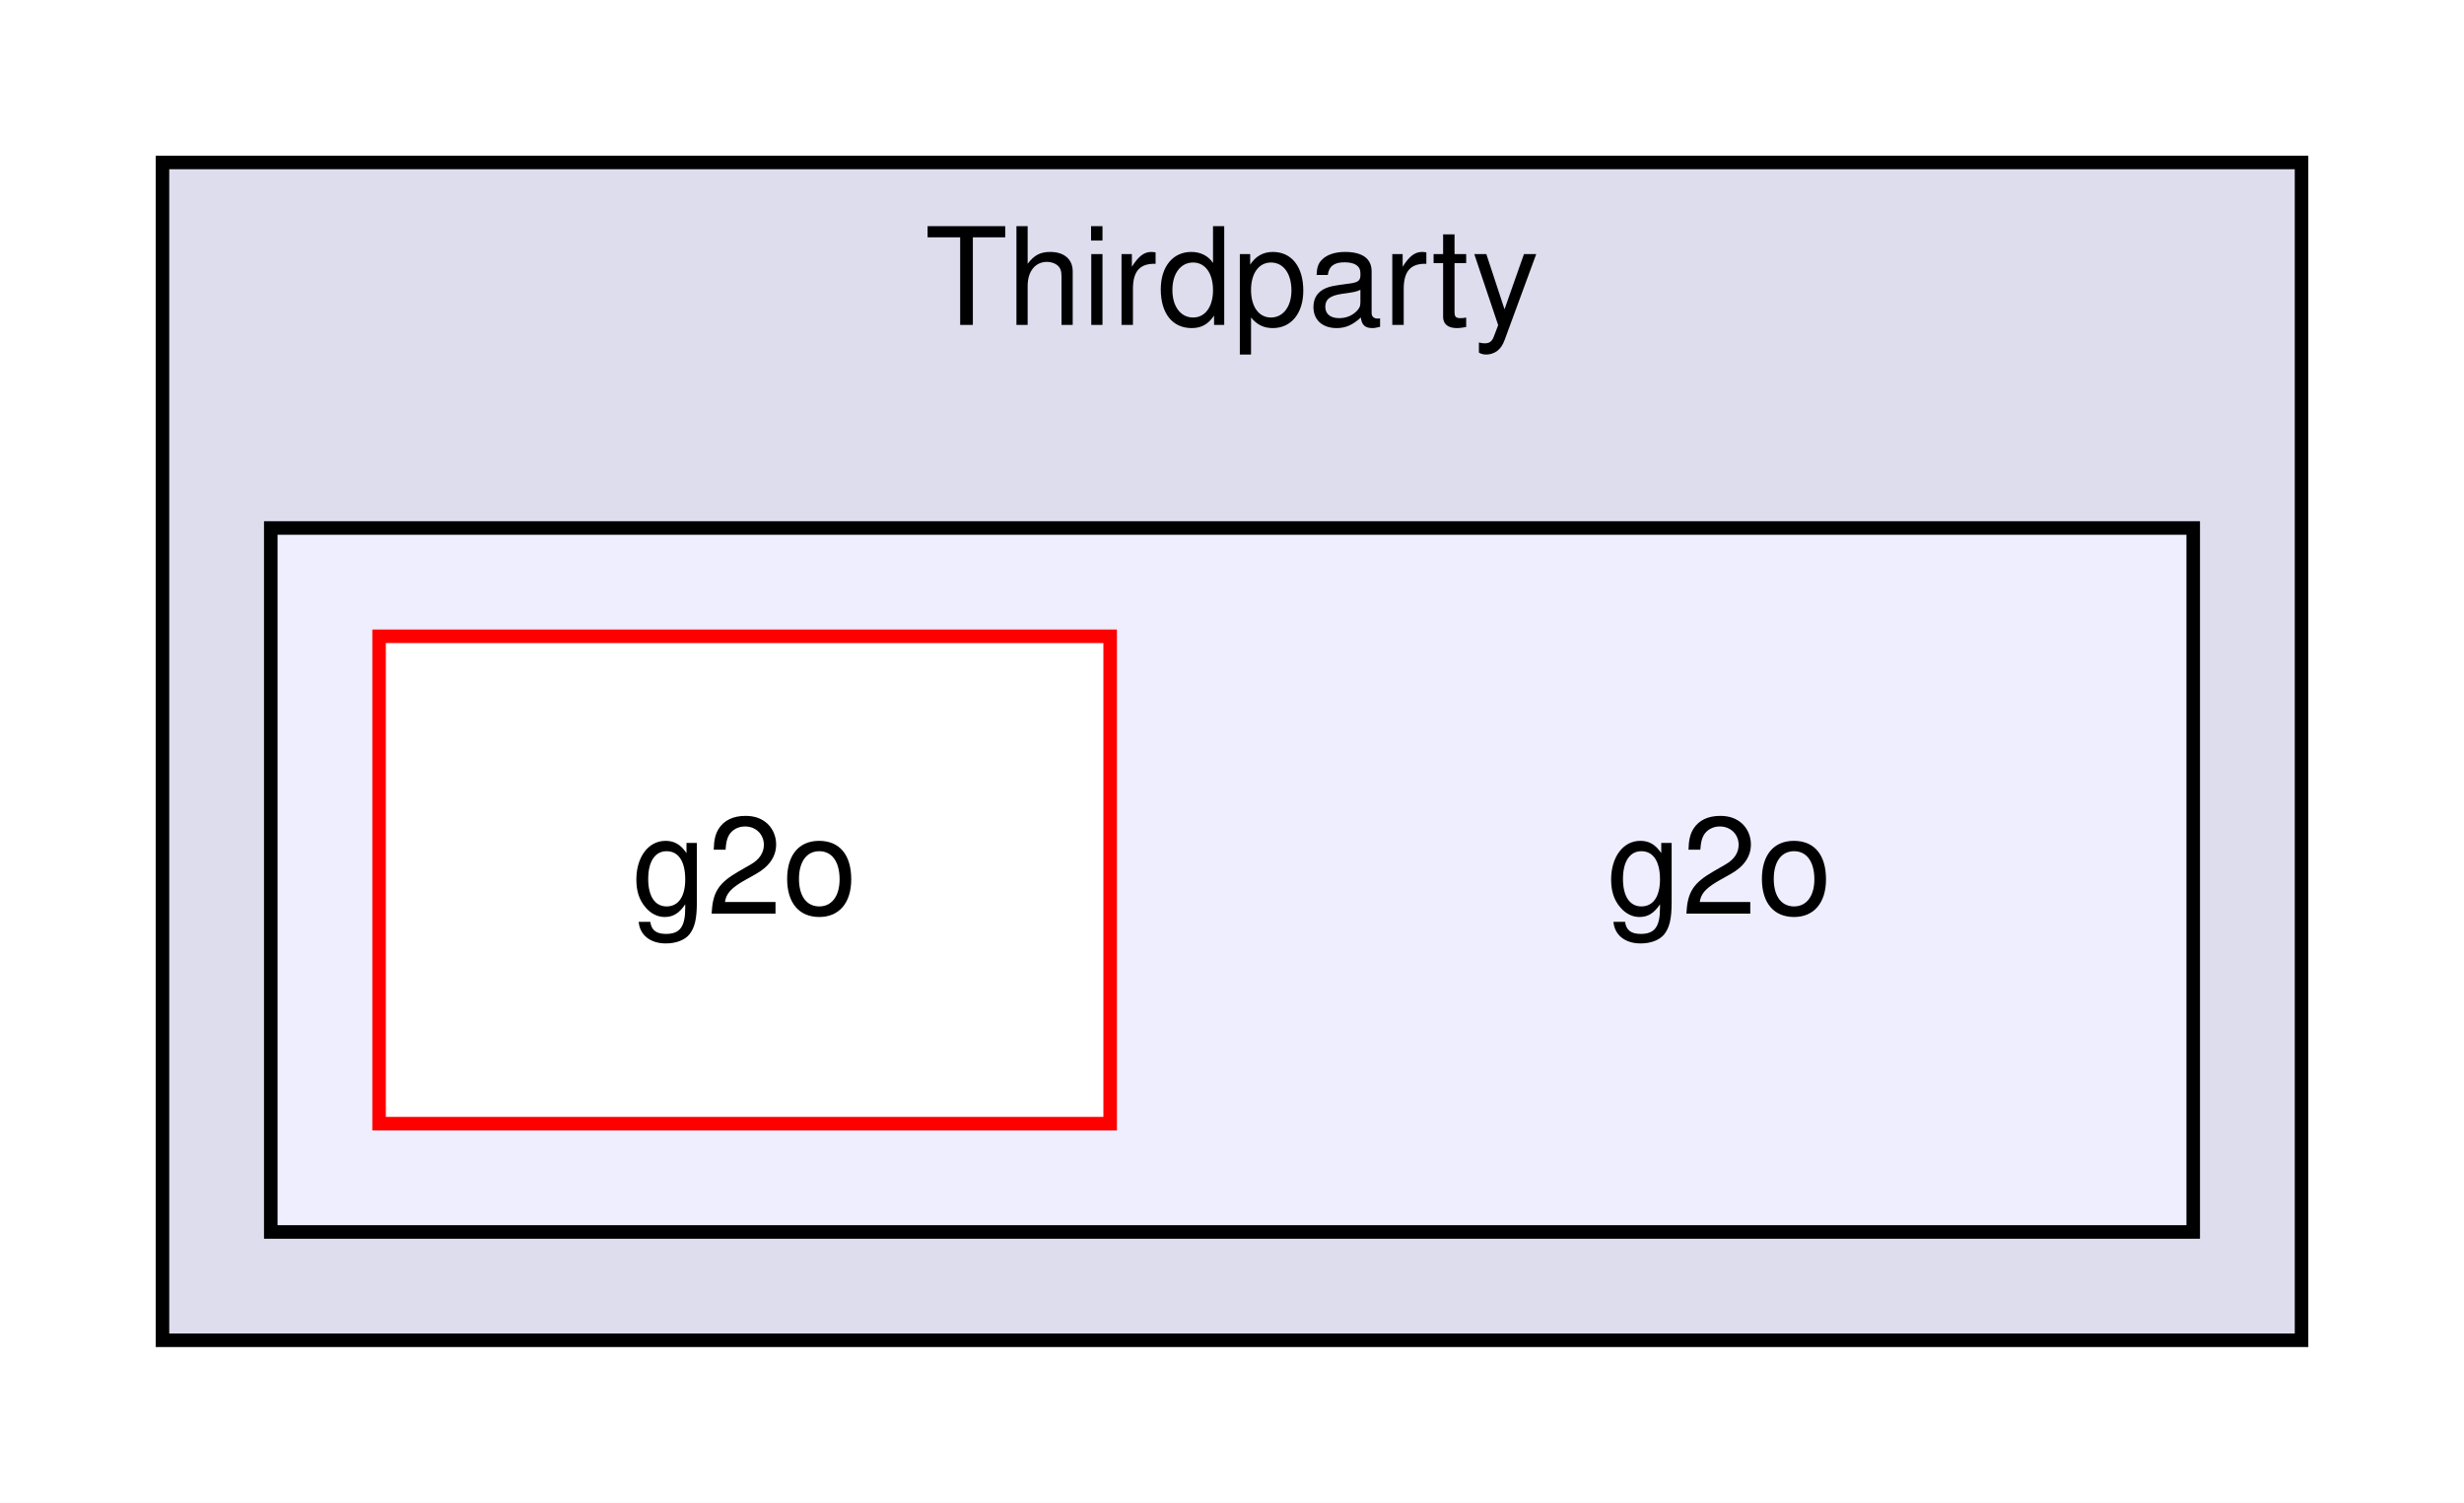
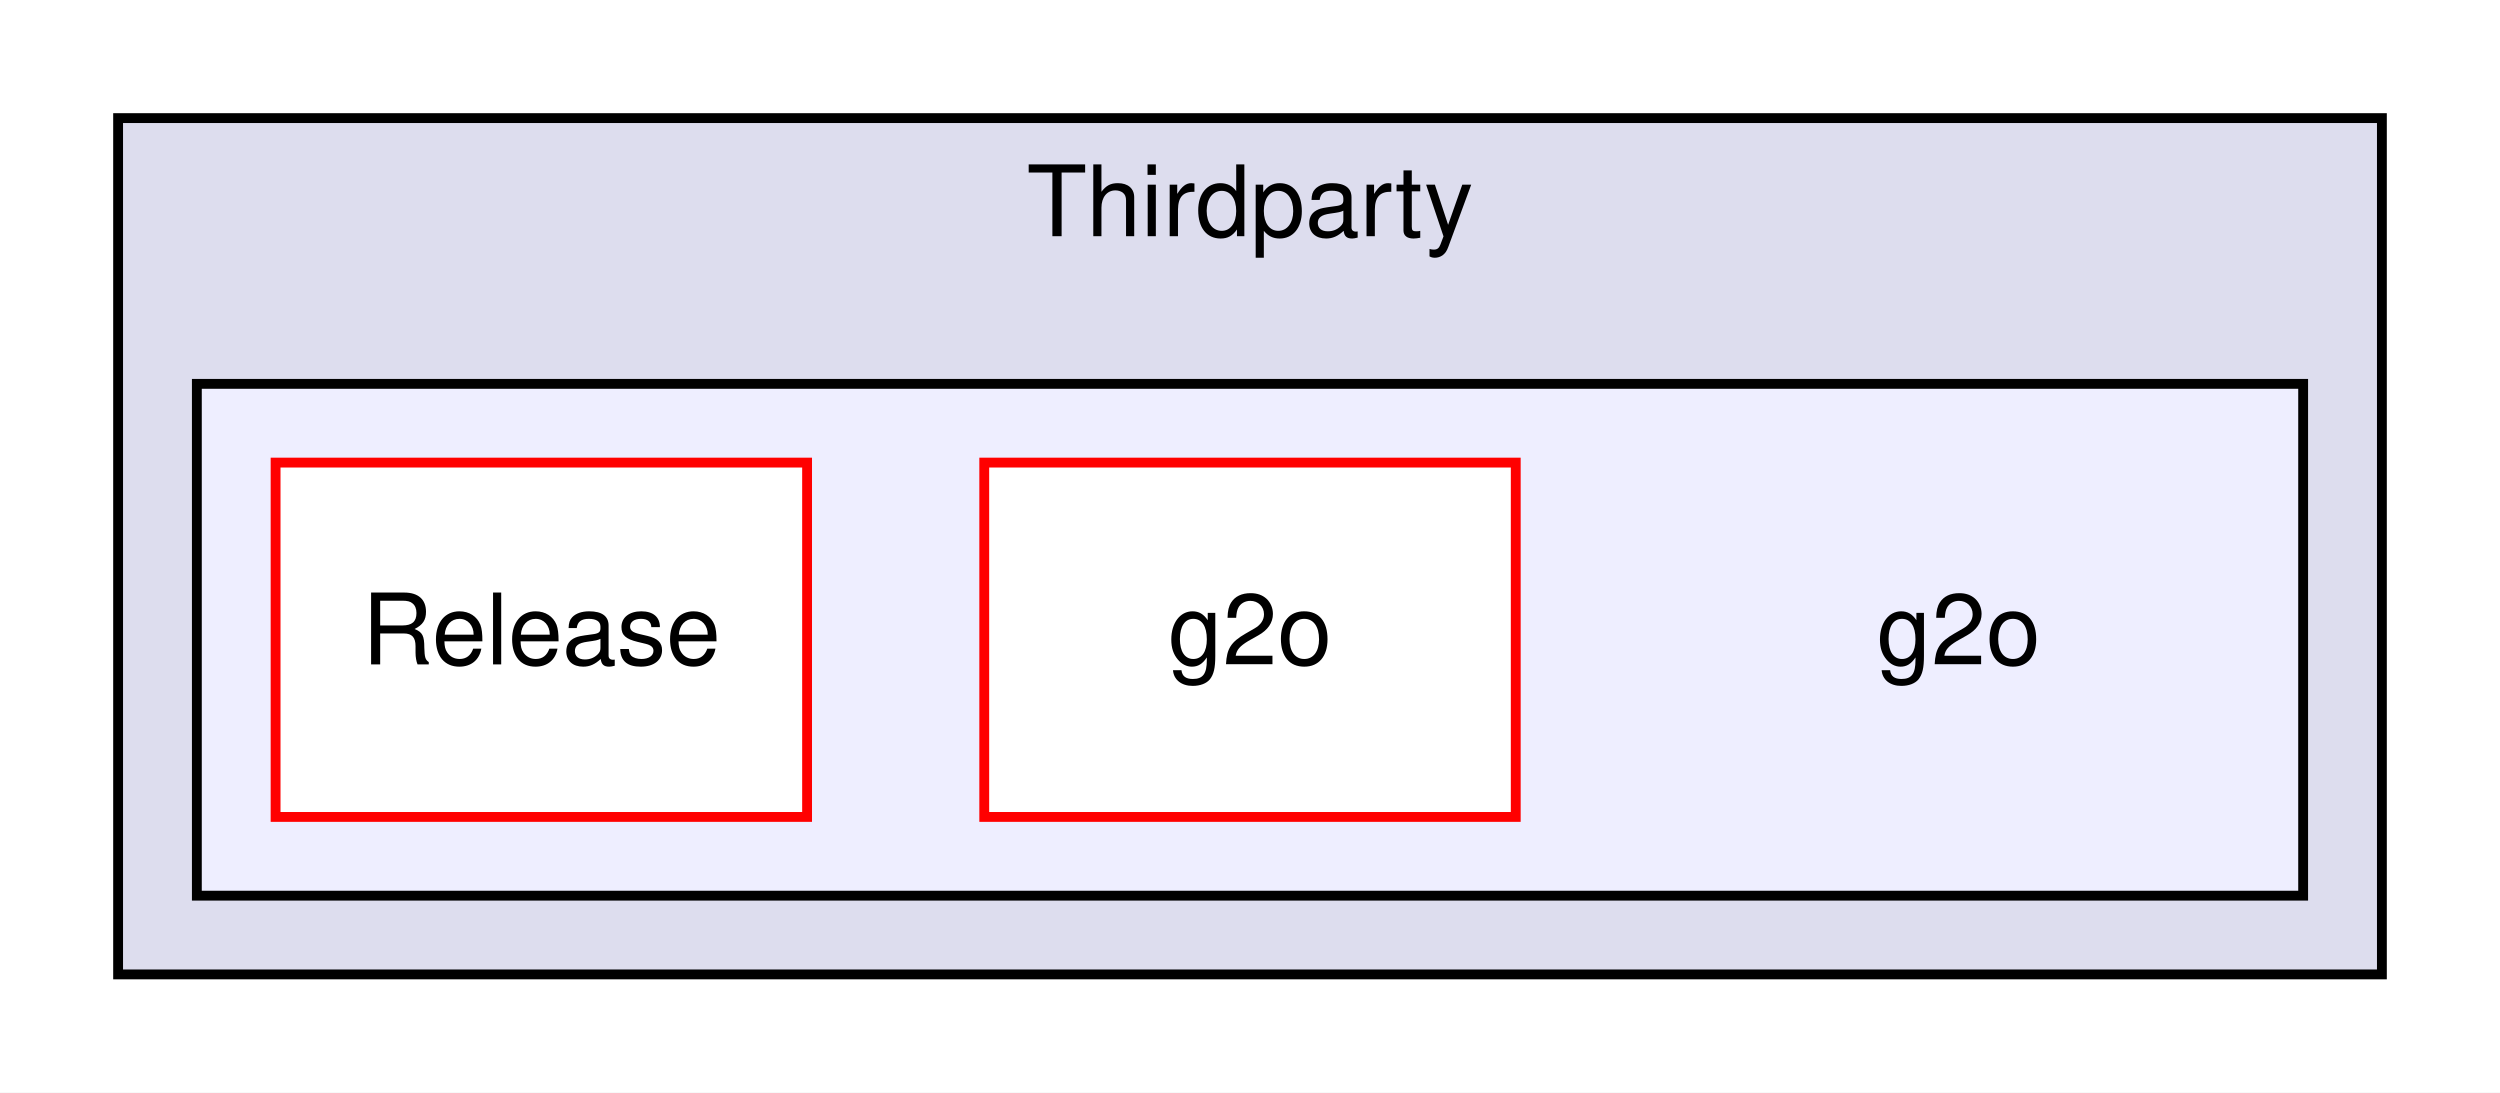
- <svg xmlns="http://www.w3.org/2000/svg" xmlns:xlink="http://www.w3.org/1999/xlink" width="182pt" height="111pt" viewBox="0.00 0.00 182.00 111.00">
+ <svg xmlns="http://www.w3.org/2000/svg" xmlns:xlink="http://www.w3.org/1999/xlink" width="254pt" height="111pt" viewBox="0.00 0.00 254.00 111.00">
  <g id="graph0" class="graph" transform="scale(1 1) rotate(0) translate(4 107)">
-     <polygon fill="white" stroke="none" points="-4,4 -4,-107 178,-107 178,4 -4,4" />
+     <polygon fill="white" stroke="none" points="-4,4 -4,-107 250,-107 250,4 -4,4" />
    <g id="clust1" class="cluster">
      <g id="a_clust1">
        <a xlink:href="dir_08235c883c2d11e586a63e6645937db5.html" target="_top" xlink:title="Thirdparty">
-           <polygon fill="#ddddee" stroke="black" points="8,-8 8,-95 166,-95 166,-8 8,-8" />
-           <text text-anchor="middle" x="87" y="-83" font-family="Helvetica,sans-Serif" font-size="10.00">Thirdparty</text>
+           <polygon fill="#ddddee" stroke="black" points="8,-8 8,-95 238,-95 238,-8 8,-8" />
+           <text text-anchor="middle" x="123" y="-83" font-family="Helvetica,sans-Serif" font-size="10.00">Thirdparty</text>
        </a>
      </g>
    </g>
    <g id="clust2" class="cluster">
      <g id="a_clust2">
        <a xlink:href="dir_6238d635334f7e809f450ee18181fd21.html" target="_top">
-           <polygon fill="#eeeeff" stroke="black" points="16,-16 16,-68 158,-68 158,-16 16,-16" />
+           <polygon fill="#eeeeff" stroke="black" points="16,-16 16,-68 230,-68 230,-16 16,-16" />
        </a>
      </g>
    </g>
    <g id="node1" class="node">
-       <text text-anchor="middle" x="123" y="-39.5" font-family="Helvetica,sans-Serif" font-size="10.00">g2o</text>
+       <text text-anchor="middle" x="195" y="-39.5" font-family="Helvetica,sans-Serif" font-size="10.00">g2o</text>
    </g>
    <g id="node2" class="node">
      <g id="a_node2">
        <a xlink:href="dir_62a53d30c17c36057e41412a1a4f77b8.html" target="_top" xlink:title="g2o">
+           <polygon fill="white" stroke="red" points="150,-60 96,-60 96,-24 150,-24 150,-60" />
+           <text text-anchor="middle" x="123" y="-39.5" font-family="Helvetica,sans-Serif" font-size="10.00">g2o</text>
+         </a>
+       </g>
+     </g>
+     <g id="node3" class="node">
+       <g id="a_node3">
+         <a xlink:href="dir_3ef54c86c1f5ebf2dc593590028d6fdc.html" target="_top" xlink:title="Release">
          <polygon fill="white" stroke="red" points="78,-60 24,-60 24,-24 78,-24 78,-60" />
-           <text text-anchor="middle" x="51" y="-39.5" font-family="Helvetica,sans-Serif" font-size="10.00">g2o</text>
+           <text text-anchor="middle" x="51" y="-39.5" font-family="Helvetica,sans-Serif" font-size="10.00">Release</text>
        </a>
      </g>
    </g>
  </g>
</svg>
